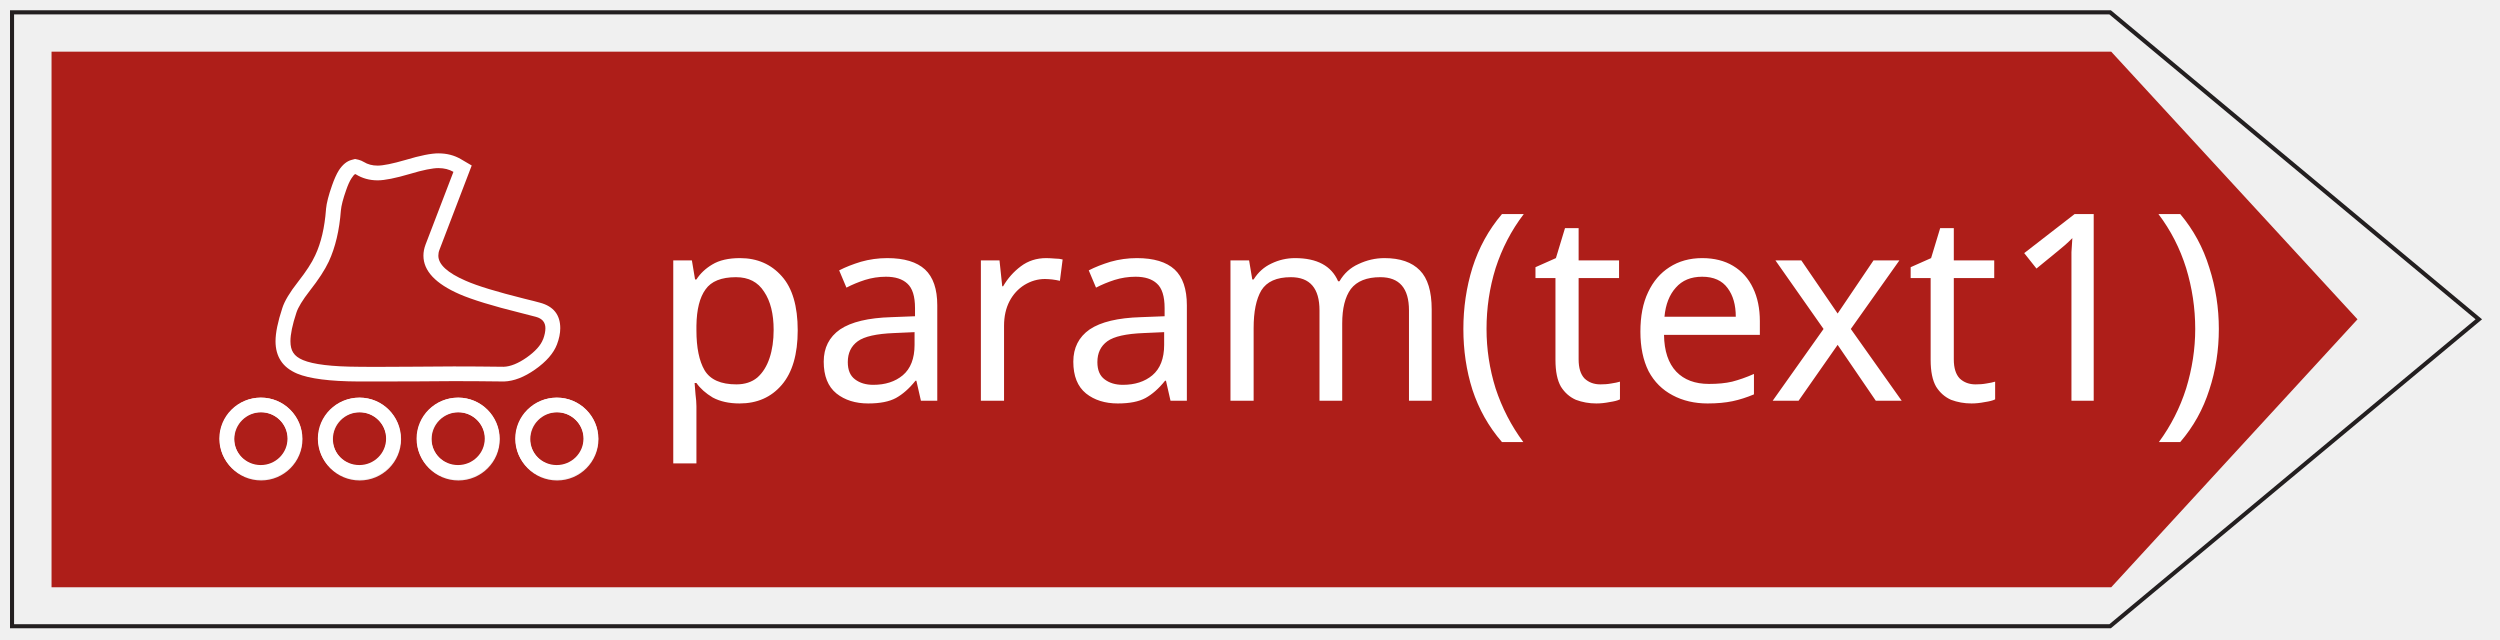
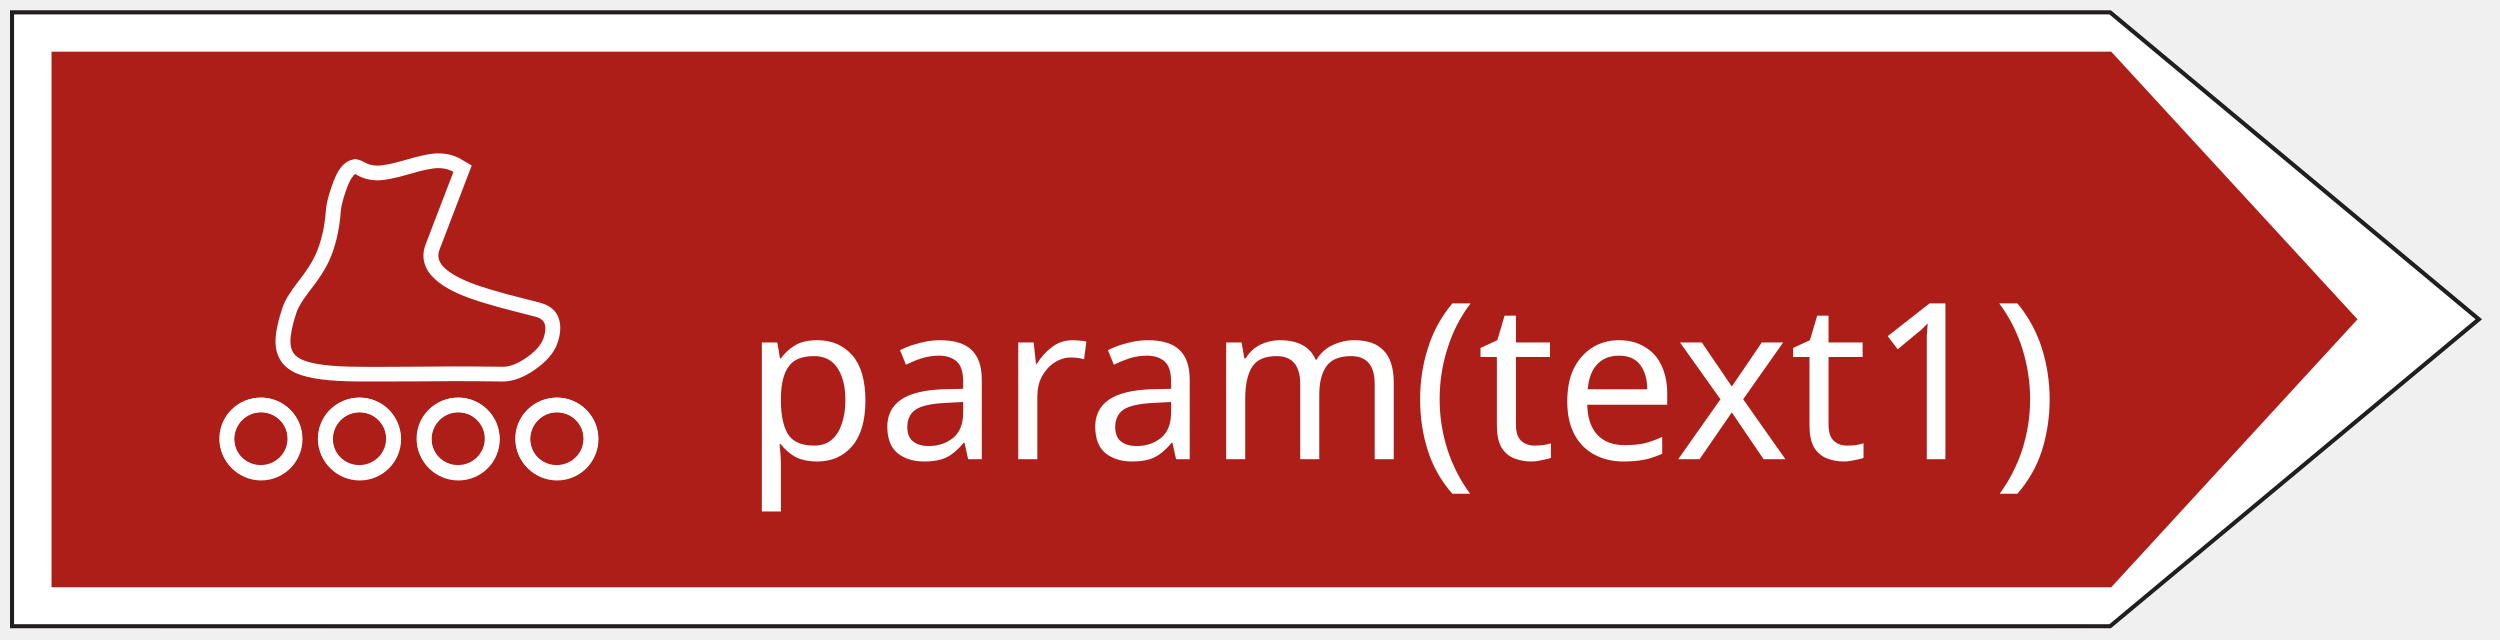
<svg xmlns="http://www.w3.org/2000/svg" width="86pt" height="22pt" viewBox="0 0 86 22" version="1.1" id="svg6028">
  <defs id="defs6032" />
  <g aria-label="i" id="text10957" style="font-style:italic;font-size:12px;line-height:1.25;-inkscape-font-specification:'sans-serif Italic';fill:#ffffff;stroke-width:0.75">
    <g id="g12356">
+       <path style="fill:#ffffff;fill-opacity:1;stroke:none;stroke-width:0.75px;stroke-linecap:butt;stroke-linejoin:miter;stroke-opacity:1" d="M 0.484,0.496 V 21.473 L 72.613,21.613 85.16,10.984 72.613,0.352 Z" id="path1150" />
      <g id="surface1">
-         <path style="fill:#ae1e19;fill-opacity:1;fill-rule:nonzero;stroke:none" d="M 1.773,1.777 V 20.203 H 72.625 L 81.098,10.984 72.625,1.777 H 1.773 m 16.68,9.094 c 0.215,0.059 0.324,0.191 0.324,0.398 0,0.113 -0.027,0.242 -0.082,0.383 -0.078,0.211 -0.266,0.422 -0.562,0.633 -0.301,0.207 -0.562,0.316 -0.793,0.324 -0.617,-0.008 -1.188,-0.012 -1.715,-0.012 -0.324,0 -0.766,0.004 -1.324,0.008 -0.586,0.004 -1.062,0.008 -1.426,0.008 -0.172,0 -0.344,0 -0.523,-0.004 -0.926,-0.004 -1.562,-0.082 -1.914,-0.234 -0.156,-0.066 -0.27,-0.148 -0.336,-0.254 -0.066,-0.102 -0.098,-0.234 -0.098,-0.398 0,-0.238 0.07,-0.574 0.207,-1 v -0.004 c 0.059,-0.18 0.211,-0.43 0.461,-0.75 0.301,-0.387 0.516,-0.727 0.652,-1.02 0.227,-0.496 0.367,-1.086 0.414,-1.773 0.016,-0.172 0.078,-0.406 0.18,-0.707 0.059,-0.176 0.125,-0.316 0.188,-0.418 0.055,-0.086 0.098,-0.133 0.129,-0.141 0.008,0 0.012,0.004 0.023,0.008 0.215,0.137 0.465,0.207 0.746,0.207 0.242,0 0.613,-0.074 1.105,-0.223 0.457,-0.137 0.785,-0.203 0.988,-0.203 0.195,0 0.363,0.043 0.512,0.129 -0.297,0.785 -0.613,1.625 -0.953,2.523 -0.051,0.133 -0.074,0.262 -0.074,0.391 0,0.531 0.414,0.977 1.246,1.344 0.434,0.191 1.133,0.406 2.098,0.648 0.246,0.062 0.422,0.109 0.527,0.137 m 0.137,-0.492 c -0.086,-0.027 -0.266,-0.07 -0.539,-0.141 -0.938,-0.234 -1.609,-0.441 -2.016,-0.621 -0.629,-0.277 -0.941,-0.57 -0.941,-0.875 0,-0.066 0.012,-0.137 0.039,-0.211 0.344,-0.91 0.664,-1.75 0.957,-2.52 l 0.152,-0.406 -0.371,-0.219 C 15.645,5.254 15.387,5.188 15.102,5.188 c -0.254,0 -0.633,0.074 -1.137,0.227 -0.445,0.133 -0.766,0.199 -0.957,0.199 -0.184,0 -0.344,-0.043 -0.477,-0.129 -0.059,-0.035 -0.117,-0.059 -0.176,-0.074 l -0.125,-0.027 -0.121,0.031 C 11.949,5.457 11.805,5.578 11.68,5.773 11.59,5.91 11.512,6.086 11.438,6.301 11.32,6.637 11.254,6.914 11.23,7.125 V 7.145 C 11.188,7.766 11.062,8.293 10.859,8.734 c -0.117,0.258 -0.312,0.562 -0.59,0.918 -0.285,0.371 -0.469,0.672 -0.543,0.91 -0.152,0.48 -0.23,0.863 -0.23,1.156 0,0.27 0.059,0.496 0.18,0.68 0.125,0.188 0.312,0.34 0.562,0.445 0.414,0.18 1.117,0.27 2.113,0.277 h 0.527 c 0.363,0 0.84,-0.004 1.43,-0.008 0.555,-0.004 0.992,-0.008 1.316,-0.008 0.527,0 1.094,0.008 1.711,0.016 h 0.023 c 0.332,-0.012 0.688,-0.152 1.066,-0.422 0.383,-0.27 0.633,-0.559 0.75,-0.867 0.074,-0.199 0.113,-0.387 0.113,-0.566 0,-0.465 -0.234,-0.758 -0.699,-0.887 m -9.605,3.805 c 0.508,0 0.922,0.414 0.922,0.922 0,0.508 -0.414,0.922 -0.922,0.922 -0.508,0 -0.922,-0.414 -0.922,-0.922 0,-0.508 0.414,-0.922 0.922,-0.922 m 0,-0.504 c 0.785,0 1.422,0.641 1.422,1.426 0,0.785 -0.637,1.422 -1.422,1.422 -0.785,0 -1.422,-0.637 -1.422,-1.422 0,-0.785 0.637,-1.426 1.422,-1.426 M 12.375,14.184 c 0.508,0 0.922,0.414 0.922,0.922 0,0.508 -0.414,0.922 -0.922,0.922 -0.512,0 -0.922,-0.414 -0.922,-0.922 0,-0.508 0.41,-0.922 0.922,-0.922 m 0,-0.504 c 0.785,0 1.422,0.641 1.422,1.426 0,0.785 -0.637,1.422 -1.422,1.422 -0.789,0 -1.426,-0.637 -1.426,-1.422 0,-0.785 0.637,-1.426 1.426,-1.426 m 3.395,0.504 c 0.508,0 0.922,0.414 0.922,0.922 0,0.508 -0.414,0.922 -0.922,0.922 -0.508,0 -0.922,-0.414 -0.922,-0.922 0,-0.508 0.414,-0.922 0.922,-0.922 m 0,-0.504 c 0.785,0 1.422,0.641 1.422,1.426 0,0.785 -0.637,1.422 -1.422,1.422 -0.789,0 -1.426,-0.637 -1.426,-1.422 0,-0.785 0.637,-1.426 1.426,-1.426 m 3.395,0.504 c 0.508,0 0.922,0.414 0.922,0.922 0,0.508 -0.414,0.922 -0.922,0.922 -0.508,0 -0.922,-0.414 -0.922,-0.922 0,-0.508 0.414,-0.922 0.922,-0.922 m 0,-0.504 c 0.785,0 1.422,0.641 1.422,1.426 0,0.785 -0.637,1.422 -1.422,1.422 -0.789,0 -1.426,-0.637 -1.426,-1.422 0,-0.785 0.637,-1.426 1.426,-1.426" id="path6023" />
-         <path style=" stroke:none;fill-rule:nonzero;fill:rgb(13.73%,12.16%,12.549%);fill-opacity:1;" d="M 0.344 0.352 L 72.613 0.352 L 85.383 10.984 L 72.613 21.613 L 0.344 21.613 L 0.344 0.352 M 0.484 0.496 L 0.484 21.473 L 72.562 21.473 L 85.16 10.984 L 72.562 0.496 L 0.484 0.496 " id="path6025" />
+         <path style="fill:#ae1e19;fill-opacity:1;fill-rule:nonzero;stroke:none" d="M 1.773,1.777 V 20.203 H 72.625 L 81.098,10.984 72.625,1.777 H 1.773 m 16.68,9.094 c 0.215,0.059 0.324,0.191 0.324,0.398 0,0.113 -0.027,0.242 -0.082,0.383 -0.078,0.211 -0.266,0.422 -0.562,0.633 -0.301,0.207 -0.562,0.316 -0.793,0.324 -0.617,-0.008 -1.188,-0.012 -1.715,-0.012 -0.324,0 -0.766,0.004 -1.324,0.008 -0.586,0.004 -1.062,0.008 -1.426,0.008 -0.172,0 -0.344,0 -0.523,-0.004 -0.926,-0.004 -1.562,-0.082 -1.914,-0.234 -0.156,-0.066 -0.27,-0.148 -0.336,-0.254 -0.066,-0.102 -0.098,-0.234 -0.098,-0.398 0,-0.238 0.07,-0.574 0.207,-1 v -0.004 c 0.059,-0.18 0.211,-0.43 0.461,-0.75 0.301,-0.387 0.516,-0.727 0.652,-1.02 0.227,-0.496 0.367,-1.086 0.414,-1.773 0.016,-0.172 0.078,-0.406 0.18,-0.707 0.059,-0.176 0.125,-0.316 0.188,-0.418 0.055,-0.086 0.098,-0.133 0.129,-0.141 0.008,0 0.012,0.004 0.023,0.008 0.215,0.137 0.465,0.207 0.746,0.207 0.242,0 0.613,-0.074 1.105,-0.223 0.457,-0.137 0.785,-0.203 0.988,-0.203 0.195,0 0.363,0.043 0.512,0.129 -0.297,0.785 -0.613,1.625 -0.953,2.523 -0.051,0.133 -0.074,0.262 -0.074,0.391 0,0.531 0.414,0.977 1.246,1.344 0.434,0.191 1.133,0.406 2.098,0.648 0.246,0.062 0.422,0.109 0.527,0.137 m 0.137,-0.492 c -0.086,-0.027 -0.266,-0.07 -0.539,-0.141 -0.938,-0.234 -1.609,-0.441 -2.016,-0.621 -0.629,-0.277 -0.941,-0.57 -0.941,-0.875 0,-0.066 0.012,-0.137 0.039,-0.211 0.344,-0.91 0.664,-1.75 0.957,-2.52 l 0.152,-0.406 -0.371,-0.219 C 15.645,5.254 15.387,5.188 15.102,5.188 c -0.254,0 -0.633,0.074 -1.137,0.227 -0.445,0.133 -0.766,0.199 -0.957,0.199 -0.184,0 -0.344,-0.043 -0.477,-0.129 C 12.473,5.449 12.414,5.426 12.355,5.41 l -0.125,-0.027 -0.121,0.031 C 11.949,5.457 11.805,5.578 11.68,5.773 11.59,5.91 11.512,6.086 11.438,6.301 11.32,6.637 11.254,6.914 11.23,7.125 V 7.145 C 11.188,7.766 11.062,8.293 10.859,8.734 c -0.117,0.258 -0.312,0.562 -0.59,0.918 -0.285,0.371 -0.469,0.672 -0.543,0.91 -0.152,0.48 -0.23,0.863 -0.23,1.156 0,0.27 0.059,0.496 0.18,0.68 0.125,0.188 0.312,0.34 0.562,0.445 0.414,0.18 1.117,0.27 2.113,0.277 h 0.527 c 0.363,0 0.84,-0.004 1.43,-0.008 0.555,-0.004 0.992,-0.008 1.316,-0.008 0.527,0 1.094,0.008 1.711,0.016 h 0.023 c 0.332,-0.012 0.688,-0.152 1.066,-0.422 0.383,-0.27 0.633,-0.559 0.75,-0.867 0.074,-0.199 0.113,-0.387 0.113,-0.566 0,-0.465 -0.234,-0.758 -0.699,-0.887 m -9.605,3.805 c 0.508,0 0.922,0.414 0.922,0.922 0,0.508 -0.414,0.922 -0.922,0.922 -0.508,0 -0.922,-0.414 -0.922,-0.922 0,-0.508 0.414,-0.922 0.922,-0.922 m 0,-0.504 c 0.785,0 1.422,0.641 1.422,1.426 0,0.785 -0.637,1.422 -1.422,1.422 -0.785,0 -1.422,-0.637 -1.422,-1.422 0,-0.785 0.637,-1.426 1.422,-1.426 M 12.375,14.184 c 0.508,0 0.922,0.414 0.922,0.922 0,0.508 -0.414,0.922 -0.922,0.922 -0.512,0 -0.922,-0.414 -0.922,-0.922 0,-0.508 0.41,-0.922 0.922,-0.922 m 0,-0.504 c 0.785,0 1.422,0.641 1.422,1.426 0,0.785 -0.637,1.422 -1.422,1.422 -0.789,0 -1.426,-0.637 -1.426,-1.422 0,-0.785 0.637,-1.426 1.426,-1.426 m 3.395,0.504 c 0.508,0 0.922,0.414 0.922,0.922 0,0.508 -0.414,0.922 -0.922,0.922 -0.508,0 -0.922,-0.414 -0.922,-0.922 0,-0.508 0.414,-0.922 0.922,-0.922 m 0,-0.504 c 0.785,0 1.422,0.641 1.422,1.426 0,0.785 -0.637,1.422 -1.422,1.422 -0.789,0 -1.426,-0.637 -1.426,-1.422 0,-0.785 0.637,-1.426 1.426,-1.426 m 3.395,0.504 c 0.508,0 0.922,0.414 0.922,0.922 0,0.508 -0.414,0.922 -0.922,0.922 -0.508,0 -0.922,-0.414 -0.922,-0.922 0,-0.508 0.414,-0.922 0.922,-0.922 m 0,-0.504 c 0.785,0 1.422,0.641 1.422,1.426 0,0.785 -0.637,1.422 -1.422,1.422 -0.789,0 -1.426,-0.637 -1.426,-1.422 0,-0.785 0.637,-1.426 1.426,-1.426" id="path6023" />
+         <path style="fill:#211e1e;fill-opacity:1;fill-rule:nonzero;stroke:none" d="M 0.344,0.352 H 72.613 L 85.383,10.984 72.613,21.613 H 0.344 V 0.352 M 0.484,0.496 V 21.473 H 72.562 L 85.16,10.984 72.562,0.496 H 0.484" id="path6025" />
      </g>
      <path id="rect1240" style="fill:#ffffff;fill-opacity:1;stroke-width:1.3;stroke-linecap:square" d="m 15.087,5.275 c -0.254,0 -0.633,0.075 -1.137,0.227 -0.445,0.129 -0.766,0.195 -0.961,0.195 -0.18,0 -0.34,-0.042 -0.473,-0.125 -0.059,-0.035 -0.117,-0.059 -0.176,-0.075 l -0.125,-0.028 -0.122,0.032 c -0.16,0.043 -0.305,0.159 -0.434,0.354 -0.086,0.137 -0.163,0.313 -0.237,0.524 -0.117,0.332 -0.188,0.605 -0.208,0.816 v 0.016 c -0.047,0.613 -0.167,1.14 -0.371,1.573 C 10.727,9.04 10.528,9.342 10.254,9.693 9.965,10.06 9.787,10.361 9.712,10.596 c -0.156,0.473 -0.234,0.855 -0.234,1.144 0,0.262 0.062,0.489 0.183,0.672 0.121,0.188 0.309,0.332 0.562,0.441 0.414,0.172 1.118,0.266 2.114,0.27 h 0.527 c 0.363,0 0.84,9.68e-4 1.43,-0.003 0.555,-0.004 0.991,-0.009 1.315,-0.009 0.527,0 1.098,0.004 1.711,0.012 h 0.023 c 0.332,-0.012 0.687,-0.147 1.066,-0.413 0.383,-0.27 0.633,-0.555 0.75,-0.86 0.074,-0.195 0.114,-0.382 0.114,-0.558 0,-0.461 -0.231,-0.754 -0.696,-0.879 C 18.489,10.389 18.313,10.341 18.036,10.275 17.098,10.04 16.426,9.838 16.02,9.658 15.391,9.385 15.079,9.096 15.079,8.795 c 0,-0.066 0.011,-0.137 0.042,-0.211 0.34,-0.898 0.661,-1.731 0.954,-2.493 l 0.152,-0.398 -0.372,-0.218 c -0.227,-0.133 -0.484,-0.199 -0.769,-0.199 z m 0,0.508 c 0.191,0 0.363,0.043 0.511,0.129 -0.301,0.777 -0.617,1.605 -0.957,2.496 -0.051,0.133 -0.075,0.262 -0.075,0.387 0,0.523 0.415,0.964 1.247,1.327 0.434,0.188 1.133,0.403 2.098,0.642 0.25,0.062 0.426,0.109 0.527,0.136 0.215,0.059 0.324,0.188 0.324,0.391 0,0.113 -0.027,0.241 -0.078,0.378 l -0.004,0.004 c -0.078,0.207 -0.266,0.415 -0.562,0.625 -0.297,0.207 -0.562,0.312 -0.792,0.319 -0.617,-0.008 -1.188,-0.012 -1.715,-0.012 -0.324,0 -0.766,0.005 -1.324,0.009 -0.586,0.004 -1.062,0.007 -1.425,0.007 -0.172,0 -0.347,-4.95e-4 -0.523,-0.004 -0.926,-0.004 -1.563,-0.082 -1.915,-0.23 -0.156,-0.066 -0.269,-0.148 -0.335,-0.253 -0.066,-0.098 -0.098,-0.231 -0.098,-0.396 0,-0.234 0.066,-0.565 0.207,-0.987 0.059,-0.18 0.211,-0.431 0.457,-0.747 0.301,-0.383 0.52,-0.719 0.656,-1.008 0.227,-0.492 0.364,-1.074 0.415,-1.753 0.016,-0.172 0.075,-0.402 0.18,-0.699 0.059,-0.172 0.121,-0.313 0.188,-0.415 0.055,-0.086 0.098,-0.133 0.129,-0.141 0.004,0.004 0.012,0.008 0.023,0.012 0.215,0.133 0.464,0.204 0.746,0.204 0.242,0 0.614,-0.075 1.106,-0.22 0.453,-0.137 0.785,-0.202 0.992,-0.202 z M 8.97,13.678 c -0.789,0 -1.425,0.633 -1.425,1.411 0,0.777 0.636,1.406 1.425,1.406 0.785,0 1.422,-0.629 1.422,-1.406 0,-0.777 -0.637,-1.411 -1.422,-1.411 z m 3.391,0 c -0.789,0 -1.427,0.633 -1.427,1.411 0,0.777 0.638,1.406 1.427,1.406 0.785,0 1.421,-0.629 1.421,-1.406 0,-0.777 -0.636,-1.411 -1.421,-1.411 z m 3.394,0 c -0.789,0 -1.425,0.633 -1.425,1.411 0,0.777 0.636,1.406 1.425,1.406 0.785,0 1.422,-0.629 1.422,-1.406 0,-0.777 -0.637,-1.411 -1.422,-1.411 z m 3.394,0 c -0.785,0 -1.425,0.633 -1.425,1.411 0,0.777 0.64,1.406 1.425,1.406 0.785,0 1.427,-0.629 1.427,-1.406 0,-0.777 -0.642,-1.411 -1.427,-1.411 z M 8.97,14.177 c 0.508,0 0.921,0.407 0.921,0.911 0,0.504 -0.414,0.91 -0.921,0.91 -0.508,0 -0.921,-0.406 -0.921,-0.91 0,-0.504 0.414,-0.911 0.921,-0.911 z m 3.391,0 c 0.508,0 0.921,0.407 0.921,0.911 0,0.504 -0.414,0.91 -0.921,0.91 -0.512,0 -0.923,-0.406 -0.923,-0.91 0,-0.504 0.411,-0.911 0.923,-0.911 z m 3.394,0 c 0.508,0 0.921,0.407 0.921,0.911 0,0.504 -0.414,0.91 -0.921,0.91 -0.508,0 -0.921,-0.406 -0.921,-0.91 0,-0.504 0.414,-0.911 0.921,-0.911 z m 3.394,0 c 0.508,0 0.923,0.407 0.923,0.911 0,0.504 -0.415,0.91 -0.923,0.91 -0.508,0 -0.921,-0.406 -0.921,-0.91 0,-0.504 0.414,-0.911 0.921,-0.911 z" />
-       <text xml:space="preserve" style="font-style:italic;font-size:9px;line-height:1.25;font-family:sans-serif;-inkscape-font-specification:'sans-serif Italic';stroke-width:0.562" x="22.396" y="13.787" id="text1588">
-         <tspan id="tspan1586" style="font-style:normal;font-variant:normal;font-weight:normal;font-stretch:normal;font-size:9px;font-family:sans-serif;-inkscape-font-specification:sans-serif;fill:#ffffff;fill-opacity:1;stroke-width:0.562" x="22.396" y="13.787">param(text1)</tspan>
+       <text xml:space="default" dominant-baseline="middle" text-anchor="middle" font-family="sans-serif" font-size="9.653px" id="svg_50-5" y="13.195" x="48.184" stroke-width="0" stroke="#ffffff" fill="#ffffff" style="font-style:italic;font-size:7.5px;-inkscape-font-specification:'sans-serif Italic';stroke-width:0.142;stroke-miterlimit:4;stroke-dasharray:none">
+         <tspan style="font-style:normal;font-variant:normal;font-weight:normal;font-stretch:normal;font-size:7.5px;font-family:sans-serif;-inkscape-font-specification:sans-serif;fill:#ffffff;fill-opacity:1;stroke:none;stroke-width:0.142;stroke-miterlimit:4;stroke-dasharray:none;stroke-opacity:1" id="tspan16486">param(text1)</tspan>
      </text>
    </g>
  </g>
</svg>
